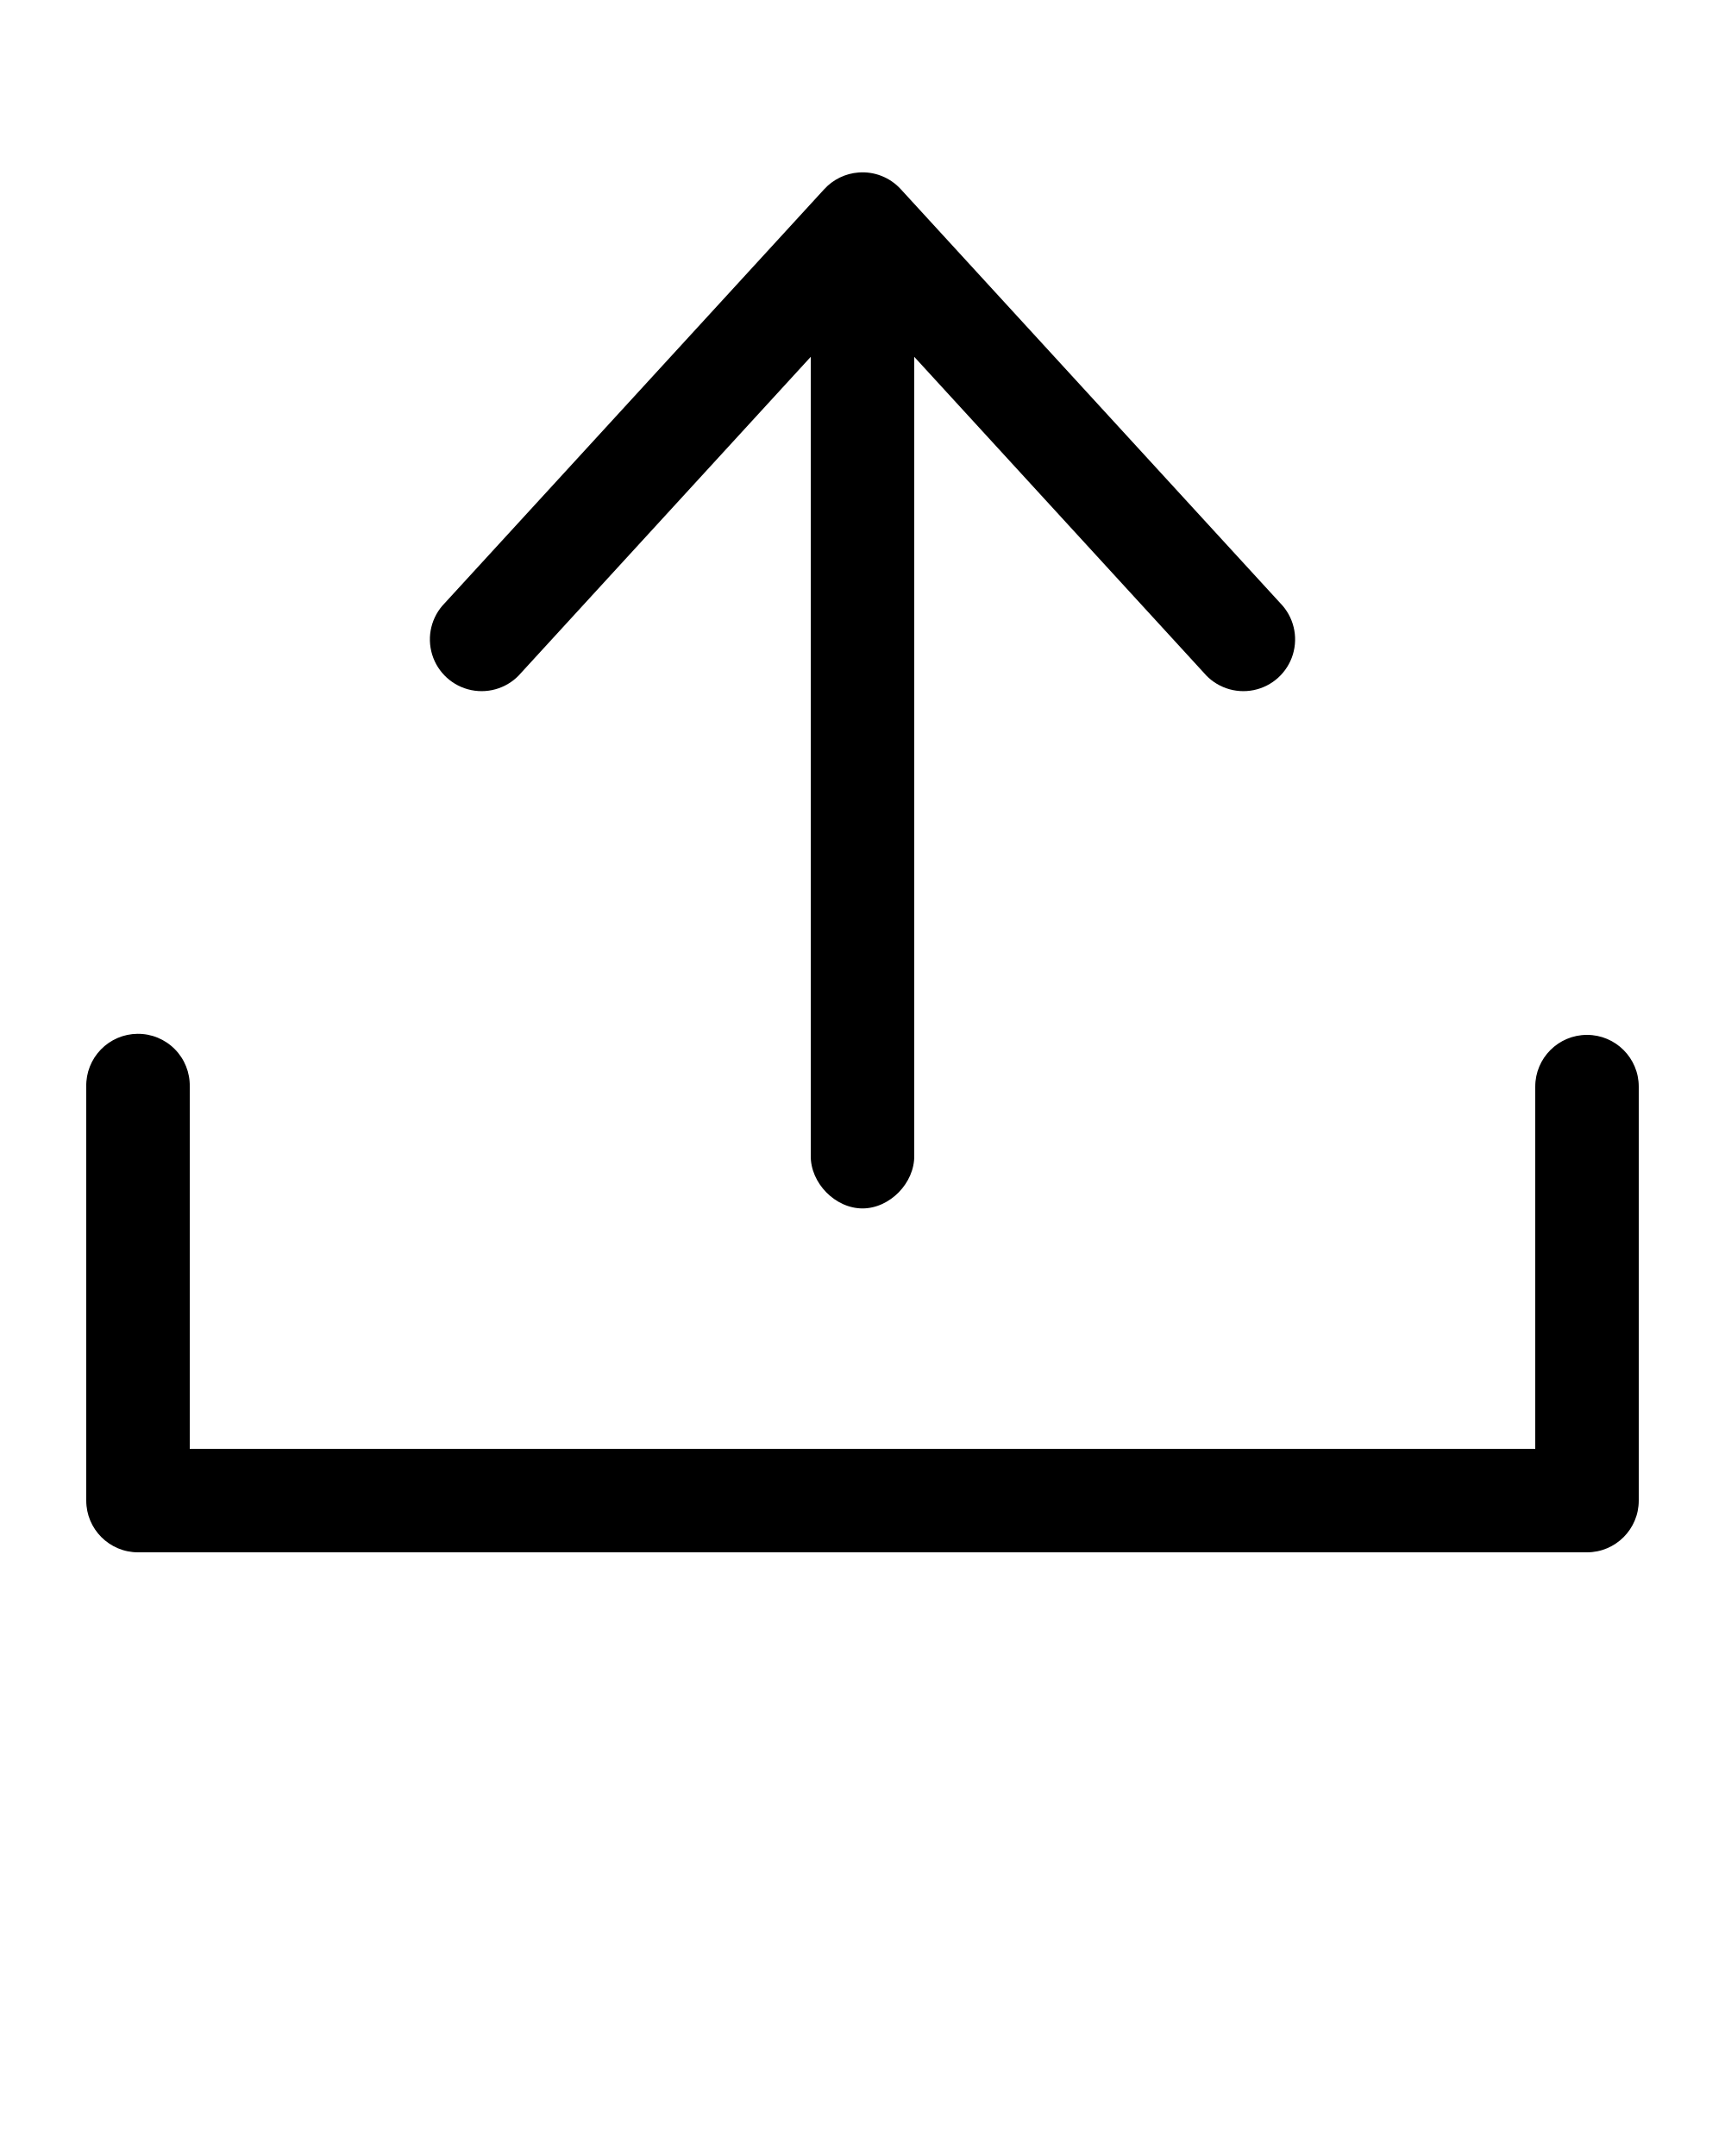
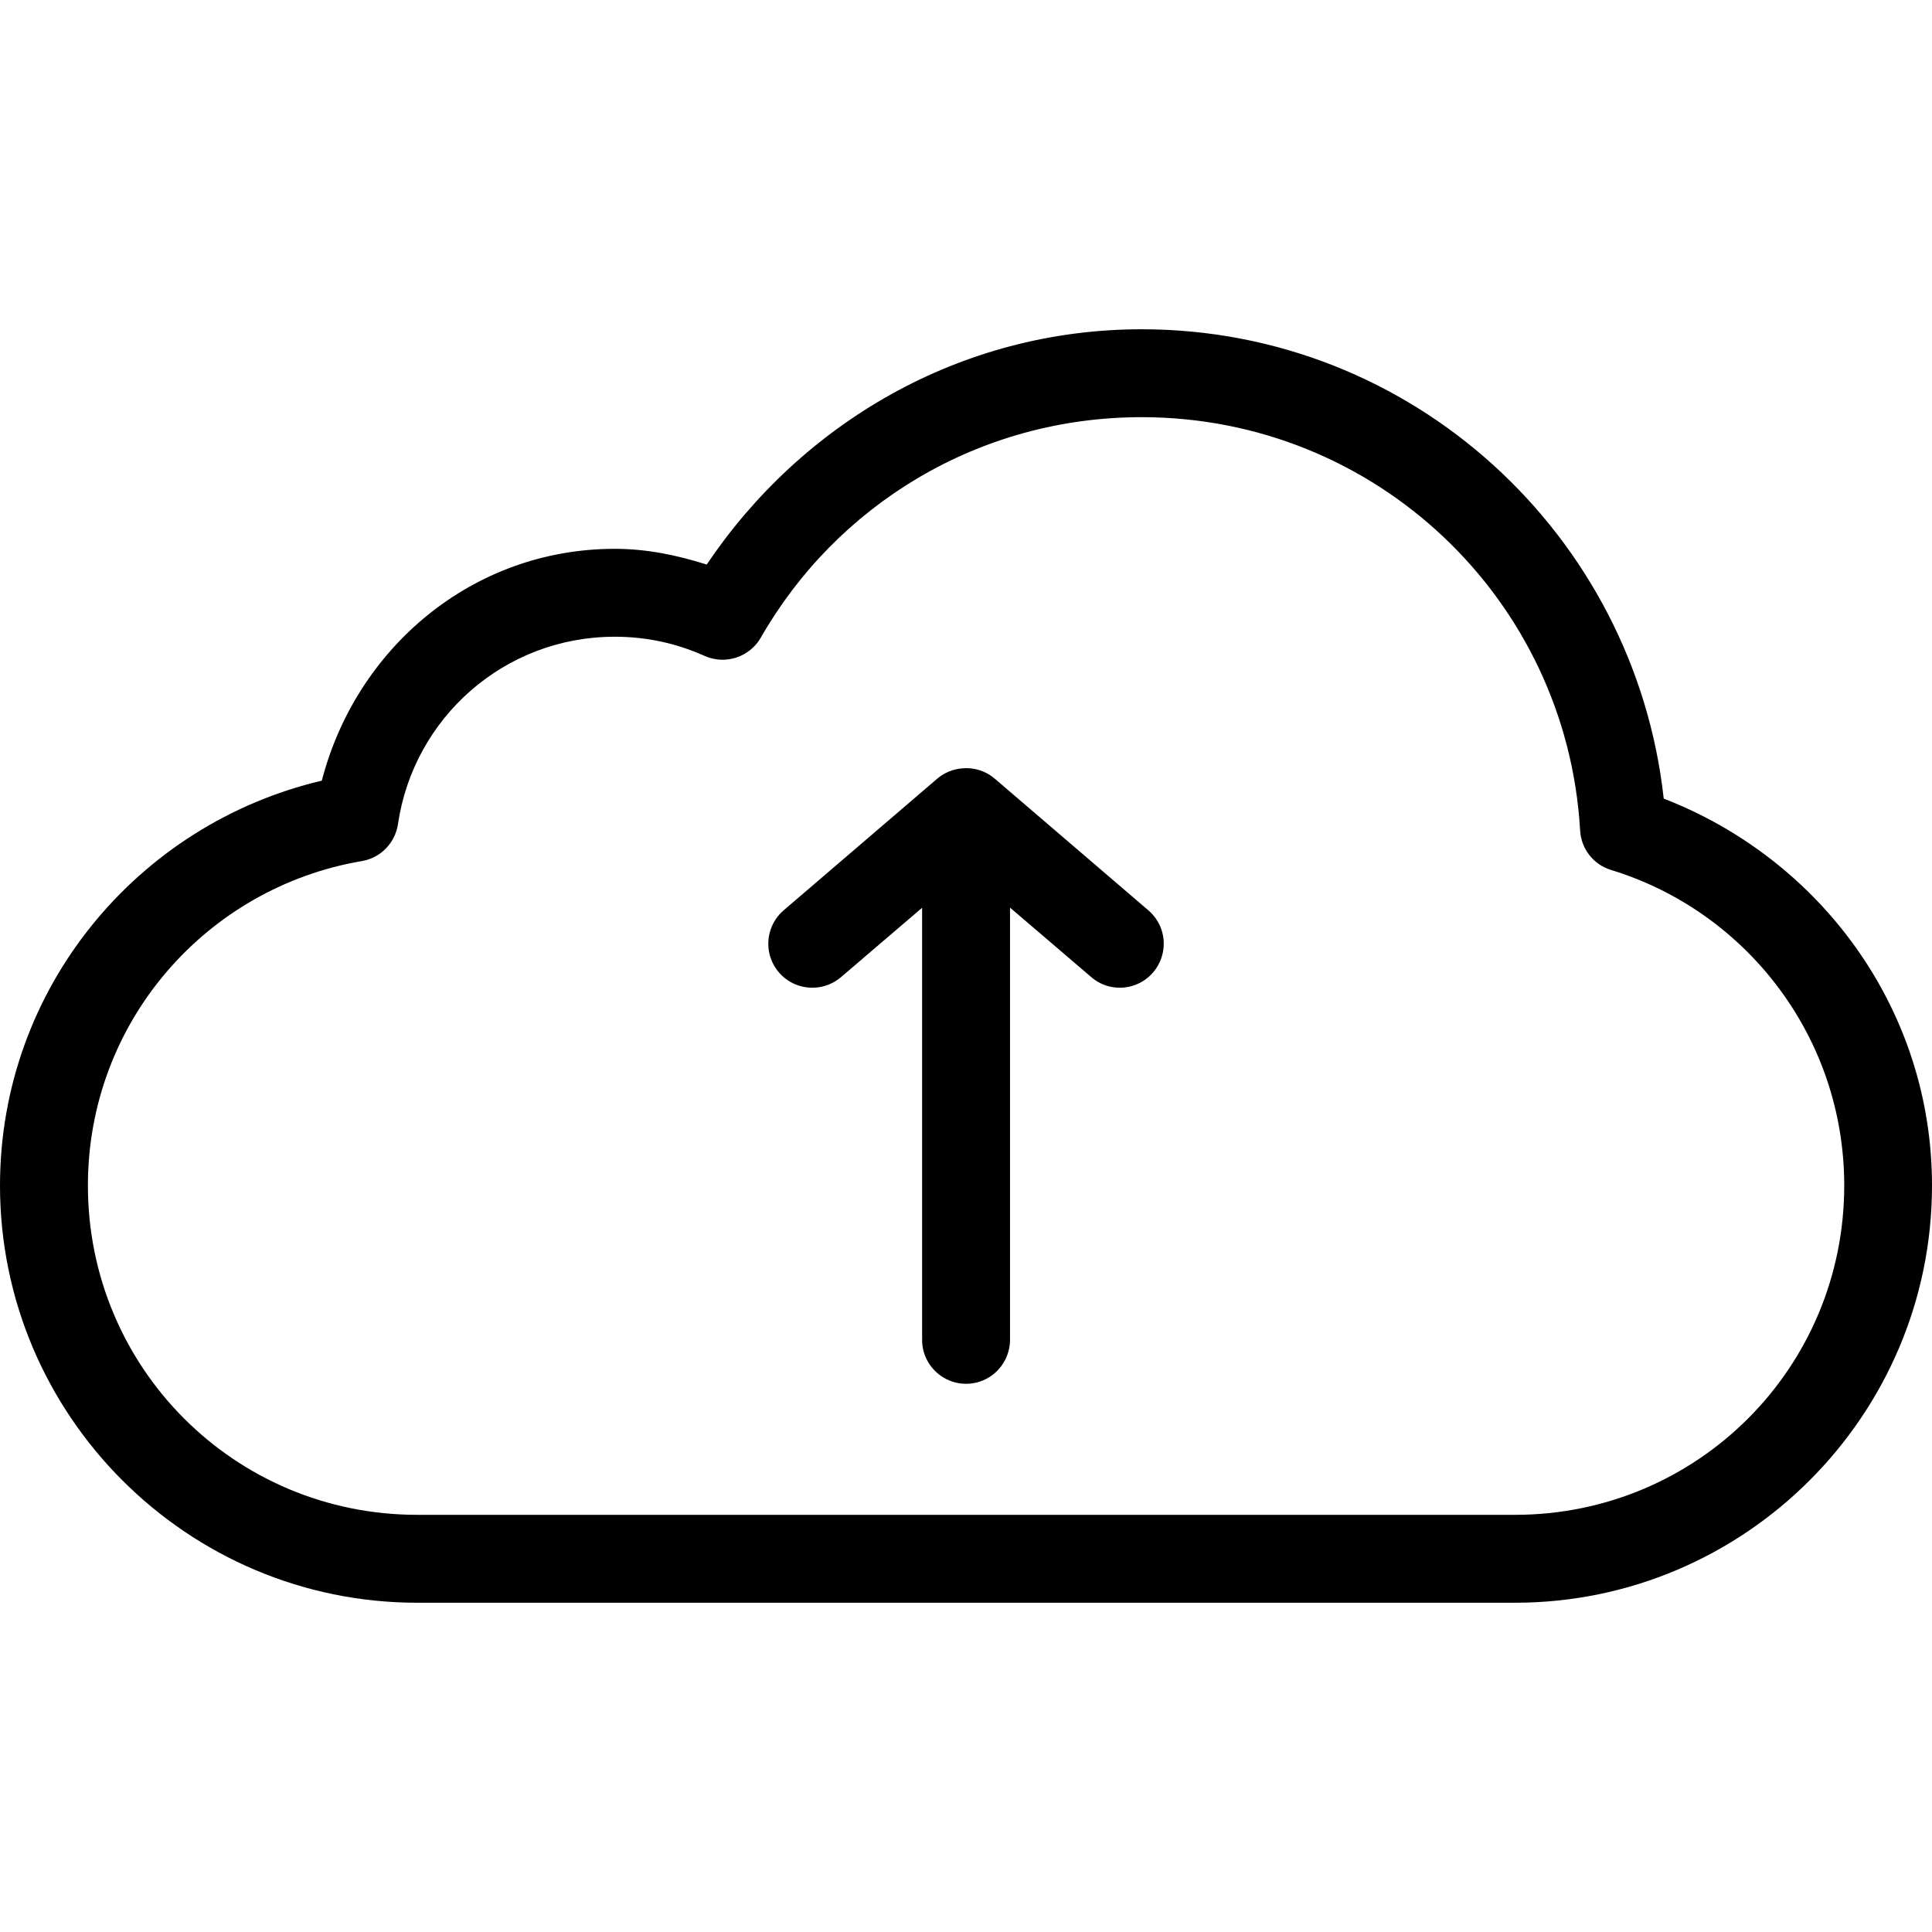
- <svg xmlns="http://www.w3.org/2000/svg" version="1.1" x="0px" y="0px" viewBox="0 0 100 125">
-   <g transform="translate(0,-952.3622)">
-     <path style="font-size:medium;font-style:normal;font-variant:normal;font-weight:normal;font-stretch:normal;text-indent:0;text-align:start;text-decoration:none;line-height:normal;letter-spacing:normal;word-spacing:normal;text-transform:none;direction:ltr;block-progression:tb;writing-mode:lr-tb;text-anchor:start;baseline-shift:baseline;opacity:1;color:#000000;fill:#000000;fill-opacity:1;stroke:none;stroke-width:6;marker:none;visibility:visible;display:inline;overflow:visible;enable-background:accumulate;font-family:Sans;-inkscape-font-specification:Sans" d="M 49.781 10 A 3 3 0 0 0 47.781 10.969 L 25.781 34.969 A 3 3 0 1 0 30.219 39 L 47 20.688 L 47 67 C 46.978 68.585 48.415 70.062 50 70.062 C 51.585 70.062 53.022 68.585 53 67 L 53 20.688 L 69.781 39 A 3 3 0 1 0 74.219 34.969 L 52.219 10.969 A 3 3 0 0 0 49.781 10 z M 7.969 59.938 A 3 3 0 0 0 5 63 L 5 87 A 3 3 0 0 0 8 90 L 92 90 A 3 3 0 0 0 95 87 L 95 63 A 3 3 0 1 0 89 63 L 89 84 L 11 84 L 11 63 A 3 3 0 0 0 7.969 59.938 z " transform="translate(0,952.3622)" />
+ <svg xmlns="http://www.w3.org/2000/svg" version="1.1" id="Layer_1" x="0px" y="0px" viewBox="0 0 14 14" enable-background="new 0 0 14 14" xml:space="preserve">
+   <g id="Arrow_Left_-_Grey">
+ </g>
+   <g>
+     <path fill-rule="evenodd" clip-rule="evenodd" d="M6.97,5.568c-0.066,0.006-0.129,0.032-0.179,0.075   L5.678,6.597C5.591,6.672,5.552,6.787,5.573,6.899C5.595,7.011,5.674,7.103,5.782,7.14   C5.89,7.177,6.009,7.154,6.095,7.08l0.587-0.502v3.127   c-0.002,0.115,0.059,0.221,0.158,0.279c0.099,0.058,0.222,0.058,0.321,0   c0.099-0.058,0.159-0.165,0.158-0.279V6.577l0.587,0.502   C7.991,7.154,8.11,7.177,8.218,7.14c0.108-0.037,0.187-0.129,0.209-0.241   c0.022-0.112-0.018-0.227-0.104-0.301L7.209,5.643C7.143,5.586,7.057,5.559,6.97,5.568z   " />
+     <path fill-rule="evenodd" clip-rule="evenodd" d="M8.273,3.023c1.698,0,3.08,1.321,3.177,2.993   c0.007,0.134,0.096,0.249,0.224,0.288c0.977,0.298,1.69,1.208,1.69,2.287   c0,1.322-1.065,2.386-2.386,2.386H3.023c-1.322,0-2.386-1.065-2.386-2.386   c0-1.186,0.86-2.162,1.989-2.352C2.76,6.215,2.864,6.107,2.884,5.971   c0.113-0.768,0.769-1.357,1.571-1.357c0.233,0,0.45,0.049,0.651,0.139   c0.15,0.067,0.327,0.009,0.408-0.134C6.062,3.662,7.088,3.023,8.273,3.023z    M8.273,2.386c-1.319,0-2.466,0.685-3.152,1.705C4.909,4.024,4.69,3.977,4.455,3.977   c-1.034,0-1.875,0.721-2.123,1.68C0.996,5.971,0,7.163,0,8.591   c0,1.666,1.357,3.023,3.023,3.023h7.955C12.643,11.614,14,10.257,14,8.591   c0-1.282-0.812-2.366-1.944-2.804C11.846,3.878,10.236,2.386,8.273,2.386z" />
  </g>
</svg>
